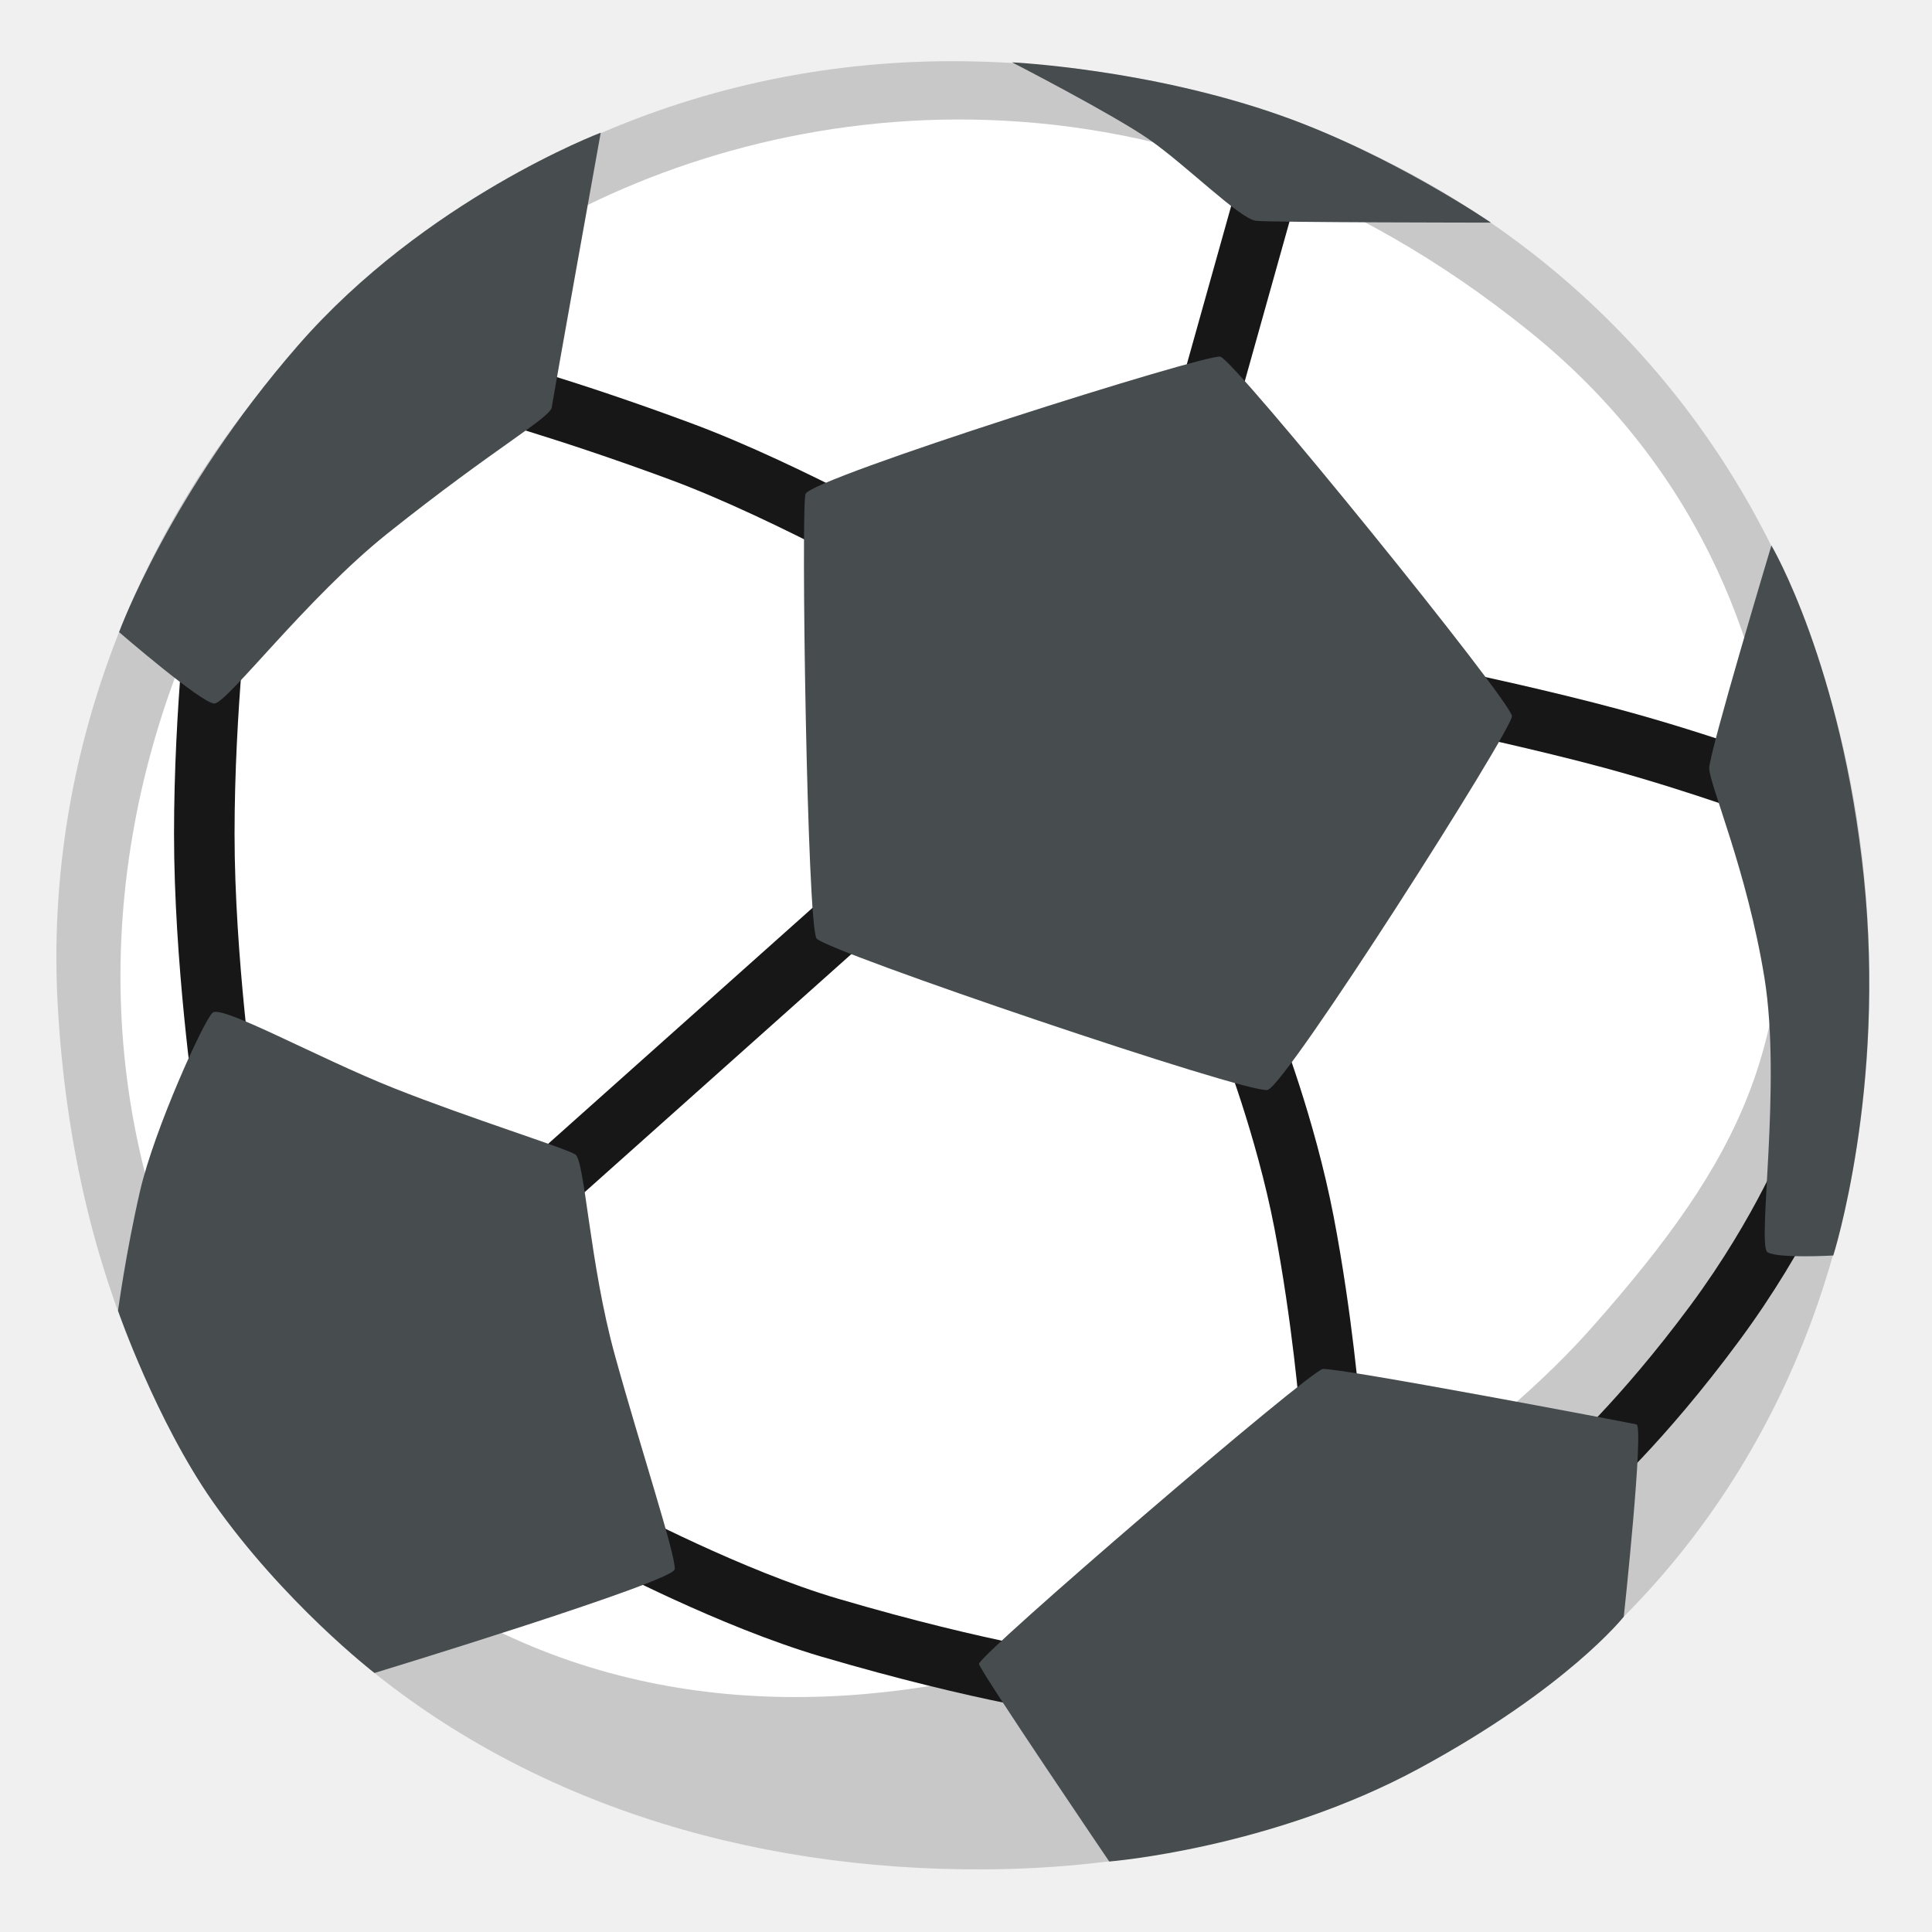
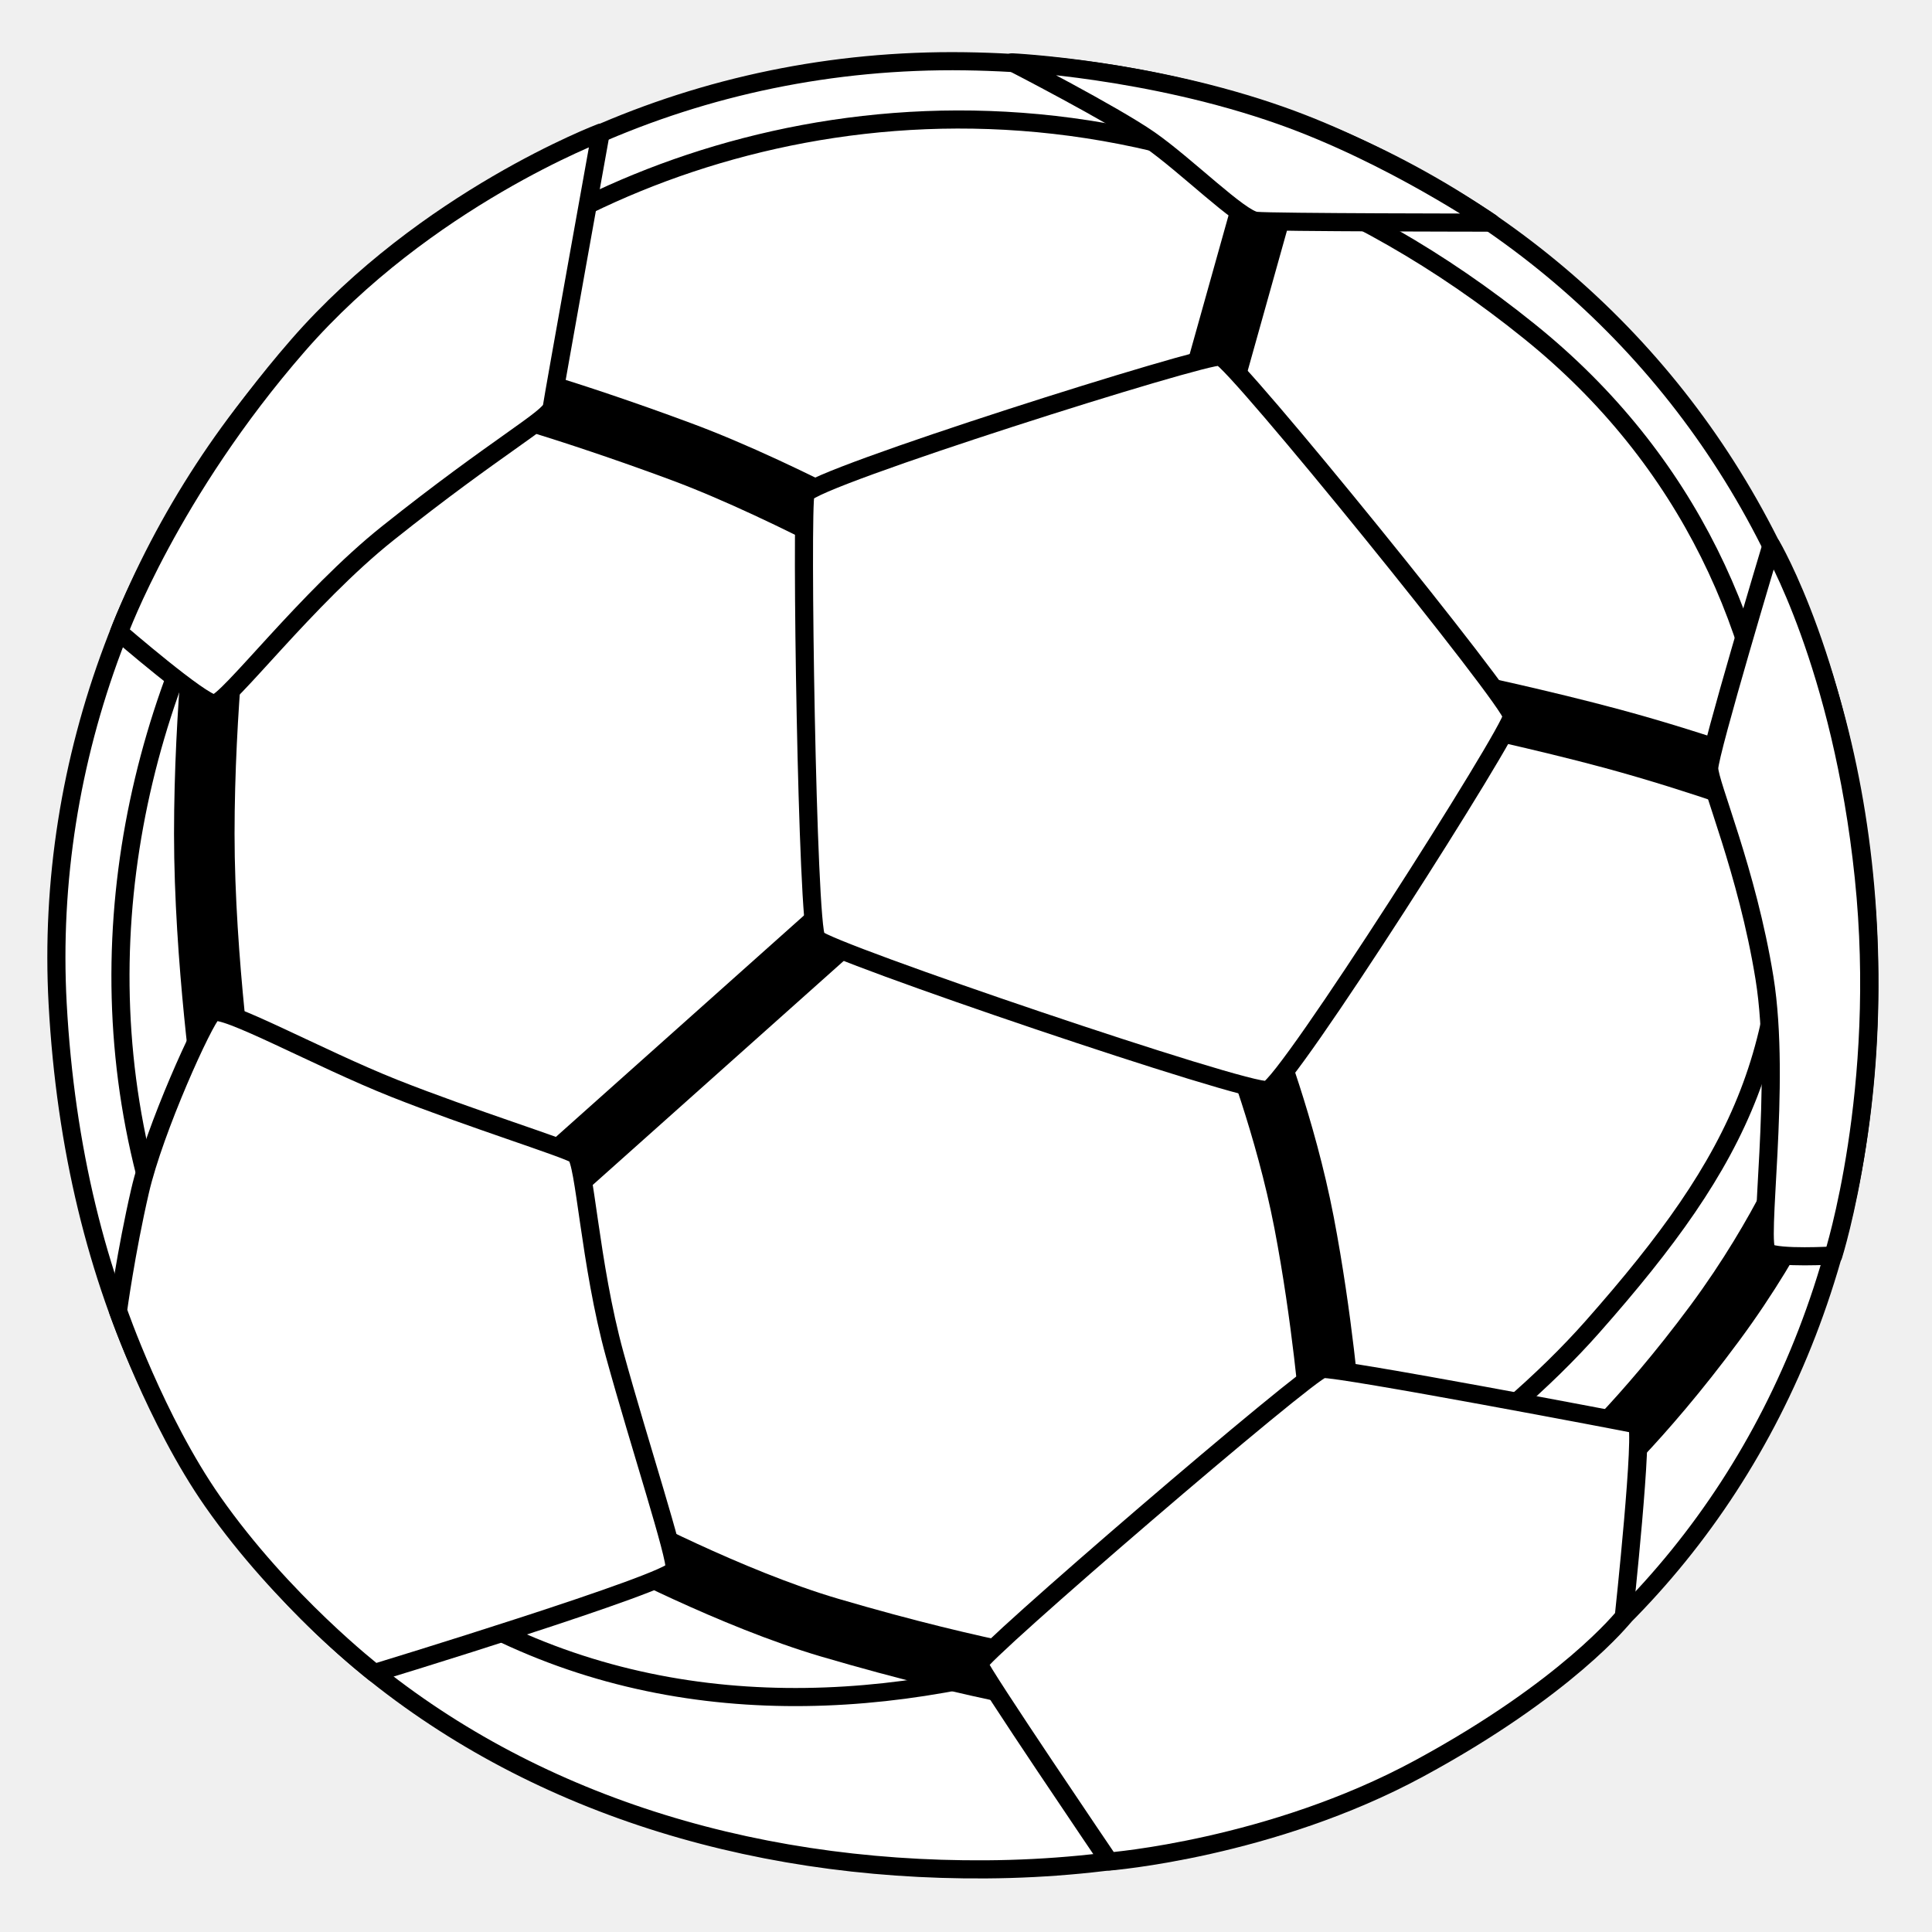
<svg xmlns="http://www.w3.org/2000/svg" version="1.1" id="Layer_2" x="0px" y="0px" viewBox="0 0 128 128" style="enable-background:new 0 0 128 128;" xml:space="preserve">
-   <path style="fill:#C8C8C8;" d="M63.95,4.06C28.43,3.56,2.05,33.98,3.82,66.51c2.09,38.31,29.48,57.56,61.52,57.34  c33.66-0.23,59.2-24.09,58.5-60.13C123.15,27.74,96.69,4.53,63.95,4.06z" />
-   <path style="fill:#FFFFFF;" d="M35.86,15.21C11,29.46-4.78,69.85,21.7,100.41c3.24,3.74,8.39,6.35,12.3,8.13  c26.7,12.07,59.01-6.49,71.51-20.64c9.92-11.23,13.57-18.68,12.39-34.01c-0.91-11.92-6.01-23.43-16.58-31.94  C77.42,2.67,51.65,6.15,35.86,15.21z" />
+   <path d="M63.95,4.06C28.43,3.56,2.05,33.98,3.82,66.51c2.09,38.31,29.48,57.56,61.52,57.34  c33.66-0.23,59.2-24.09,58.5-60.13C123.15,27.74,96.69,4.53,63.95,4.06z" fill="#ffffff" stroke="#000000" stroke-width="1.2" stroke-linecap="round" stroke-linejoin="round" />
+   <path d="M35.86,15.21C11,29.46-4.78,69.85,21.7,100.41c3.24,3.74,8.39,6.35,12.3,8.13  c26.7,12.07,59.01-6.49,71.51-20.64c9.92-11.23,13.57-18.68,12.39-34.01c-0.91-11.92-6.01-23.43-16.58-31.94  C77.42,2.67,51.65,6.15,35.86,15.21z" fill="#ffffff" stroke="#000000" stroke-width="1.2" stroke-linecap="round" stroke-linejoin="round" />
  <g>
-     <path style="fill:#171717;" d="M60.9,39.79c-0.09-0.05-9.34-5.36-16.52-8.02c-7.48-2.77-13-4.26-13.06-4.27l1.03-3.86   c0.23,0.06,5.75,1.54,13.42,4.39c7.5,2.78,16.74,8.08,17.13,8.31L60.9,39.79z" />
+     <path d="M60.9,39.79c-0.09-0.05-9.34-5.36-16.52-8.02c-7.48-2.77-13-4.26-13.06-4.27l1.03-3.86   c0.23,0.06,5.75,1.54,13.42,4.39c7.5,2.78,16.74,8.08,17.13,8.31L60.9,39.79z" fill="#000000" />
  </g>
  <g>
-     <rect x="71.73" y="18.18" transform="matrix(0.2698 -0.9629 0.9629 0.2698 40.3089 93.5178)" style="fill:#171717;" width="20.17" height="4" />
+     <rect x="71.73" y="18.18" transform="matrix(0.2698 -0.9629 0.9629 0.2698 40.3089 93.5178)" width="20.17" height="4" fill="#000000" />
  </g>
  <g>
-     <path style="fill:#171717;" d="M117.6,54.52c-0.05-0.02-5.37-2.04-11.31-3.65c-4.47-1.21-10.23-2.44-10.29-2.45l0.83-3.91   c0.24,0.05,5.92,1.26,10.5,2.5c6.15,1.66,11.47,3.69,11.7,3.77L117.6,54.52z" />
+     <path d="M117.6,54.52c-0.05-0.02-5.37-2.04-11.31-3.65c-4.47-1.21-10.23-2.44-10.29-2.45l0.83-3.91   c0.24,0.05,5.92,1.26,10.5,2.5c6.15,1.66,11.47,3.69,11.7,3.77L117.6,54.52z" fill="#000000" />
  </g>
  <g>
-     <path style="fill:#171717;" d="M86.13,93.76c0-0.06-0.5-6.16-1.7-12.4c-1.19-6.16-3.46-11.96-3.48-12.01l3.72-1.47   c0.1,0.25,2.43,6.19,3.69,12.73c1.24,6.47,1.74,12.58,1.76,12.84L86.13,93.76z" />
+     <path d="M86.13,93.76c0-0.06-0.5-6.16-1.7-12.4c-1.19-6.16-3.46-11.96-3.48-12.01l3.72-1.47   c0.1,0.25,2.43,6.19,3.69,12.73c1.24,6.47,1.74,12.58,1.76,12.84L86.13,93.76z" fill="#000000" />
  </g>
  <g>
-     <path style="fill:#171717;" d="M106.02,99.32l-2.64-3.01c0.04-0.03,3.88-3.43,8.62-9.83c4.38-5.92,6.4-11.1,6.42-11.16l3.73,1.43   c-0.09,0.23-2.24,5.75-6.94,12.1C110.2,95.63,106.19,99.17,106.02,99.32z" />
+     <path d="M106.02,99.32l-2.64-3.01c0.04-0.03,3.88-3.43,8.62-9.83c4.38-5.92,6.4-11.1,6.42-11.16l3.73,1.43   c-0.09,0.23-2.24,5.75-6.94,12.1C110.2,95.63,106.19,99.17,106.02,99.32z" fill="#000000" />
  </g>
  <g>
-     <rect x="30.24" y="68.04" transform="matrix(0.746 -0.6659 0.6659 0.746 -35.0204 48.257)" style="fill:#171717;" width="31.02" height="4" />
+     <rect x="30.24" y="68.04" transform="matrix(0.746 -0.6659 0.6659 0.746 -35.0204 48.257)" width="31.02" height="4" fill="#000000" />
  </g>
  <g>
-     <path style="fill:#171717;" d="M12.91,73.35c-0.06-0.39-1.38-9.64-1.38-18.1c0-8.44,0.96-16.25,1.01-16.58l3.97,0.5   c-0.01,0.08-0.97,7.9-0.97,16.08c0,8.16,1.33,17.44,1.34,17.53L12.91,73.35z" />
+     <path d="M12.91,73.35c-0.06-0.39-1.38-9.64-1.38-18.1c0-8.44,0.96-16.25,1.01-16.58l3.97,0.5   c-0.01,0.08-0.97,7.9-0.97,16.08c0,8.16,1.33,17.44,1.34,17.53L12.91,73.35z" fill="#000000" />
  </g>
  <g>
-     <path style="fill:#171717;" d="M71.3,113.65c-0.25-0.03-6.35-0.8-16.9-3.9c-6.72-1.98-14.4-6.04-14.73-6.21l1.88-3.53   c0.08,0.04,7.65,4.05,13.98,5.91c10.2,3,16.2,3.76,16.26,3.77L71.3,113.65z" />
+     <path d="M71.3,113.65c-0.25-0.03-6.35-0.8-16.9-3.9c-6.72-1.98-14.4-6.04-14.73-6.21l1.88-3.53   c0.08,0.04,7.65,4.05,13.98,5.91c10.2,3,16.2,3.76,16.26,3.77L71.3,113.65z" fill="#000000" />
  </g>
-   <path style="fill:#474C4F;" d="M53.37,32.72c-0.31,0.78,0.1,28.63,0.73,29.46s28.63,10.34,29.88,10.03  c1.25-0.31,16.19-23.82,16.19-24.76S81.79,23.84,80.85,23.63C79.91,23.42,53.79,31.67,53.37,32.72z" />
-   <path style="fill:#474C4F;" d="M117.36,36.14c0,0-4.12,13.71-4.12,14.76c0,1.04,2.51,6.79,3.66,13.89  c1.15,7.1-0.52,17.76,0.21,18.18c0.73,0.42,4.35,0.21,4.35,0.21s3.49-10.97,2.02-25.07C122.01,44,117.36,36.14,117.36,36.14z" />
-   <path style="fill:#474C4F;" d="M87.64,90.7c-0.84,0.08-22.88,19.01-22.78,19.54c0.1,0.52,8.63,13.09,8.63,13.09  s10.72-0.85,20.54-6.17s13.55-10.05,13.55-10.05s1.36-12.64,0.84-12.74C107.91,94.25,88.69,90.6,87.64,90.7z" />
-   <path style="fill:#474C4F;" d="M14.09,67.09c-0.57,0.47-3.87,7.73-4.81,11.81c-0.94,4.07-1.46,7.94-1.46,7.94s2.51,7.26,6.27,12.64  c4.66,6.66,10.72,11.36,10.72,11.36s19.78-6.03,19.89-6.87s-2.3-8.15-3.97-14.21c-1.67-6.06-1.98-12.85-2.61-13.27  c-0.63-0.42-7-2.4-12.01-4.39S14.72,66.57,14.09,67.09z" />
-   <path style="fill:#474C4F;" d="M7.89,41.88c0,0,5.47,4.73,6.31,4.73c0.84,0,6.14-7.02,11.49-11.28c7.21-5.75,10.76-7.63,10.87-8.36  c0.1-0.73,3.24-18.18,3.24-18.18s-11.6,4.39-20.06,14.1S7.89,41.88,7.89,41.88z" />
-   <path style="fill:#474C4F;" d="M67.05,4.13c0,0,6.67,3.43,9.1,5.12c2.43,1.69,6.01,5.27,7.07,5.38c1.05,0.11,15.56,0.12,15.56,0.12  s-6.58-4.5-13.87-7.08C76.14,4.56,67.05,4.13,67.05,4.13z" />
+   <path d="M53.37,32.72c-0.31,0.78,0.1,28.63,0.73,29.46s28.63,10.34,29.88,10.03  c1.25-0.31,16.19-23.82,16.19-24.76S81.79,23.84,80.85,23.63C79.91,23.42,53.79,31.67,53.37,32.72z" fill="#ffffff" stroke="#000000" stroke-width="1.2" stroke-linecap="round" stroke-linejoin="round" />
+   <path d="M117.36,36.14c0,0-4.12,13.71-4.12,14.76c0,1.04,2.51,6.79,3.66,13.89  c1.15,7.1-0.52,17.76,0.21,18.18c0.73,0.42,4.35,0.21,4.35,0.21s3.49-10.97,2.02-25.07C122.01,44,117.36,36.14,117.36,36.14z" fill="#ffffff" stroke="#000000" stroke-width="1.2" stroke-linecap="round" stroke-linejoin="round" />
+   <path d="M87.64,90.7c-0.84,0.08-22.88,19.01-22.78,19.54c0.1,0.52,8.63,13.09,8.63,13.09  s10.72-0.85,20.54-6.17s13.55-10.05,13.55-10.05s1.36-12.64,0.84-12.74C107.91,94.25,88.69,90.6,87.64,90.7z" fill="#ffffff" stroke="#000000" stroke-width="1.2" stroke-linecap="round" stroke-linejoin="round" />
+   <path d="M14.09,67.09c-0.57,0.47-3.87,7.73-4.81,11.81c-0.94,4.07-1.46,7.94-1.46,7.94s2.51,7.26,6.27,12.64  c4.66,6.66,10.72,11.36,10.72,11.36s19.78-6.03,19.89-6.87s-2.3-8.15-3.97-14.21c-1.67-6.06-1.98-12.85-2.61-13.27  c-0.63-0.42-7-2.4-12.01-4.39S14.72,66.57,14.09,67.09z" fill="#ffffff" stroke="#000000" stroke-width="1.2" stroke-linecap="round" stroke-linejoin="round" />
+   <path d="M7.89,41.88c0,0,5.47,4.73,6.31,4.73c0.84,0,6.14-7.02,11.49-11.28c7.21-5.75,10.76-7.63,10.87-8.36  c0.1-0.73,3.24-18.18,3.24-18.18s-11.6,4.39-20.06,14.1S7.89,41.88,7.89,41.88z" fill="#ffffff" stroke="#000000" stroke-width="1.2" stroke-linecap="round" stroke-linejoin="round" />
+   <path d="M67.05,4.13c0,0,6.67,3.43,9.1,5.12c2.43,1.69,6.01,5.27,7.07,5.38c1.05,0.11,15.56,0.12,15.56,0.12  s-6.58-4.5-13.87-7.08C76.14,4.56,67.05,4.13,67.05,4.13z" fill="#ffffff" stroke="#000000" stroke-width="1.2" stroke-linecap="round" stroke-linejoin="round" />
</svg>
